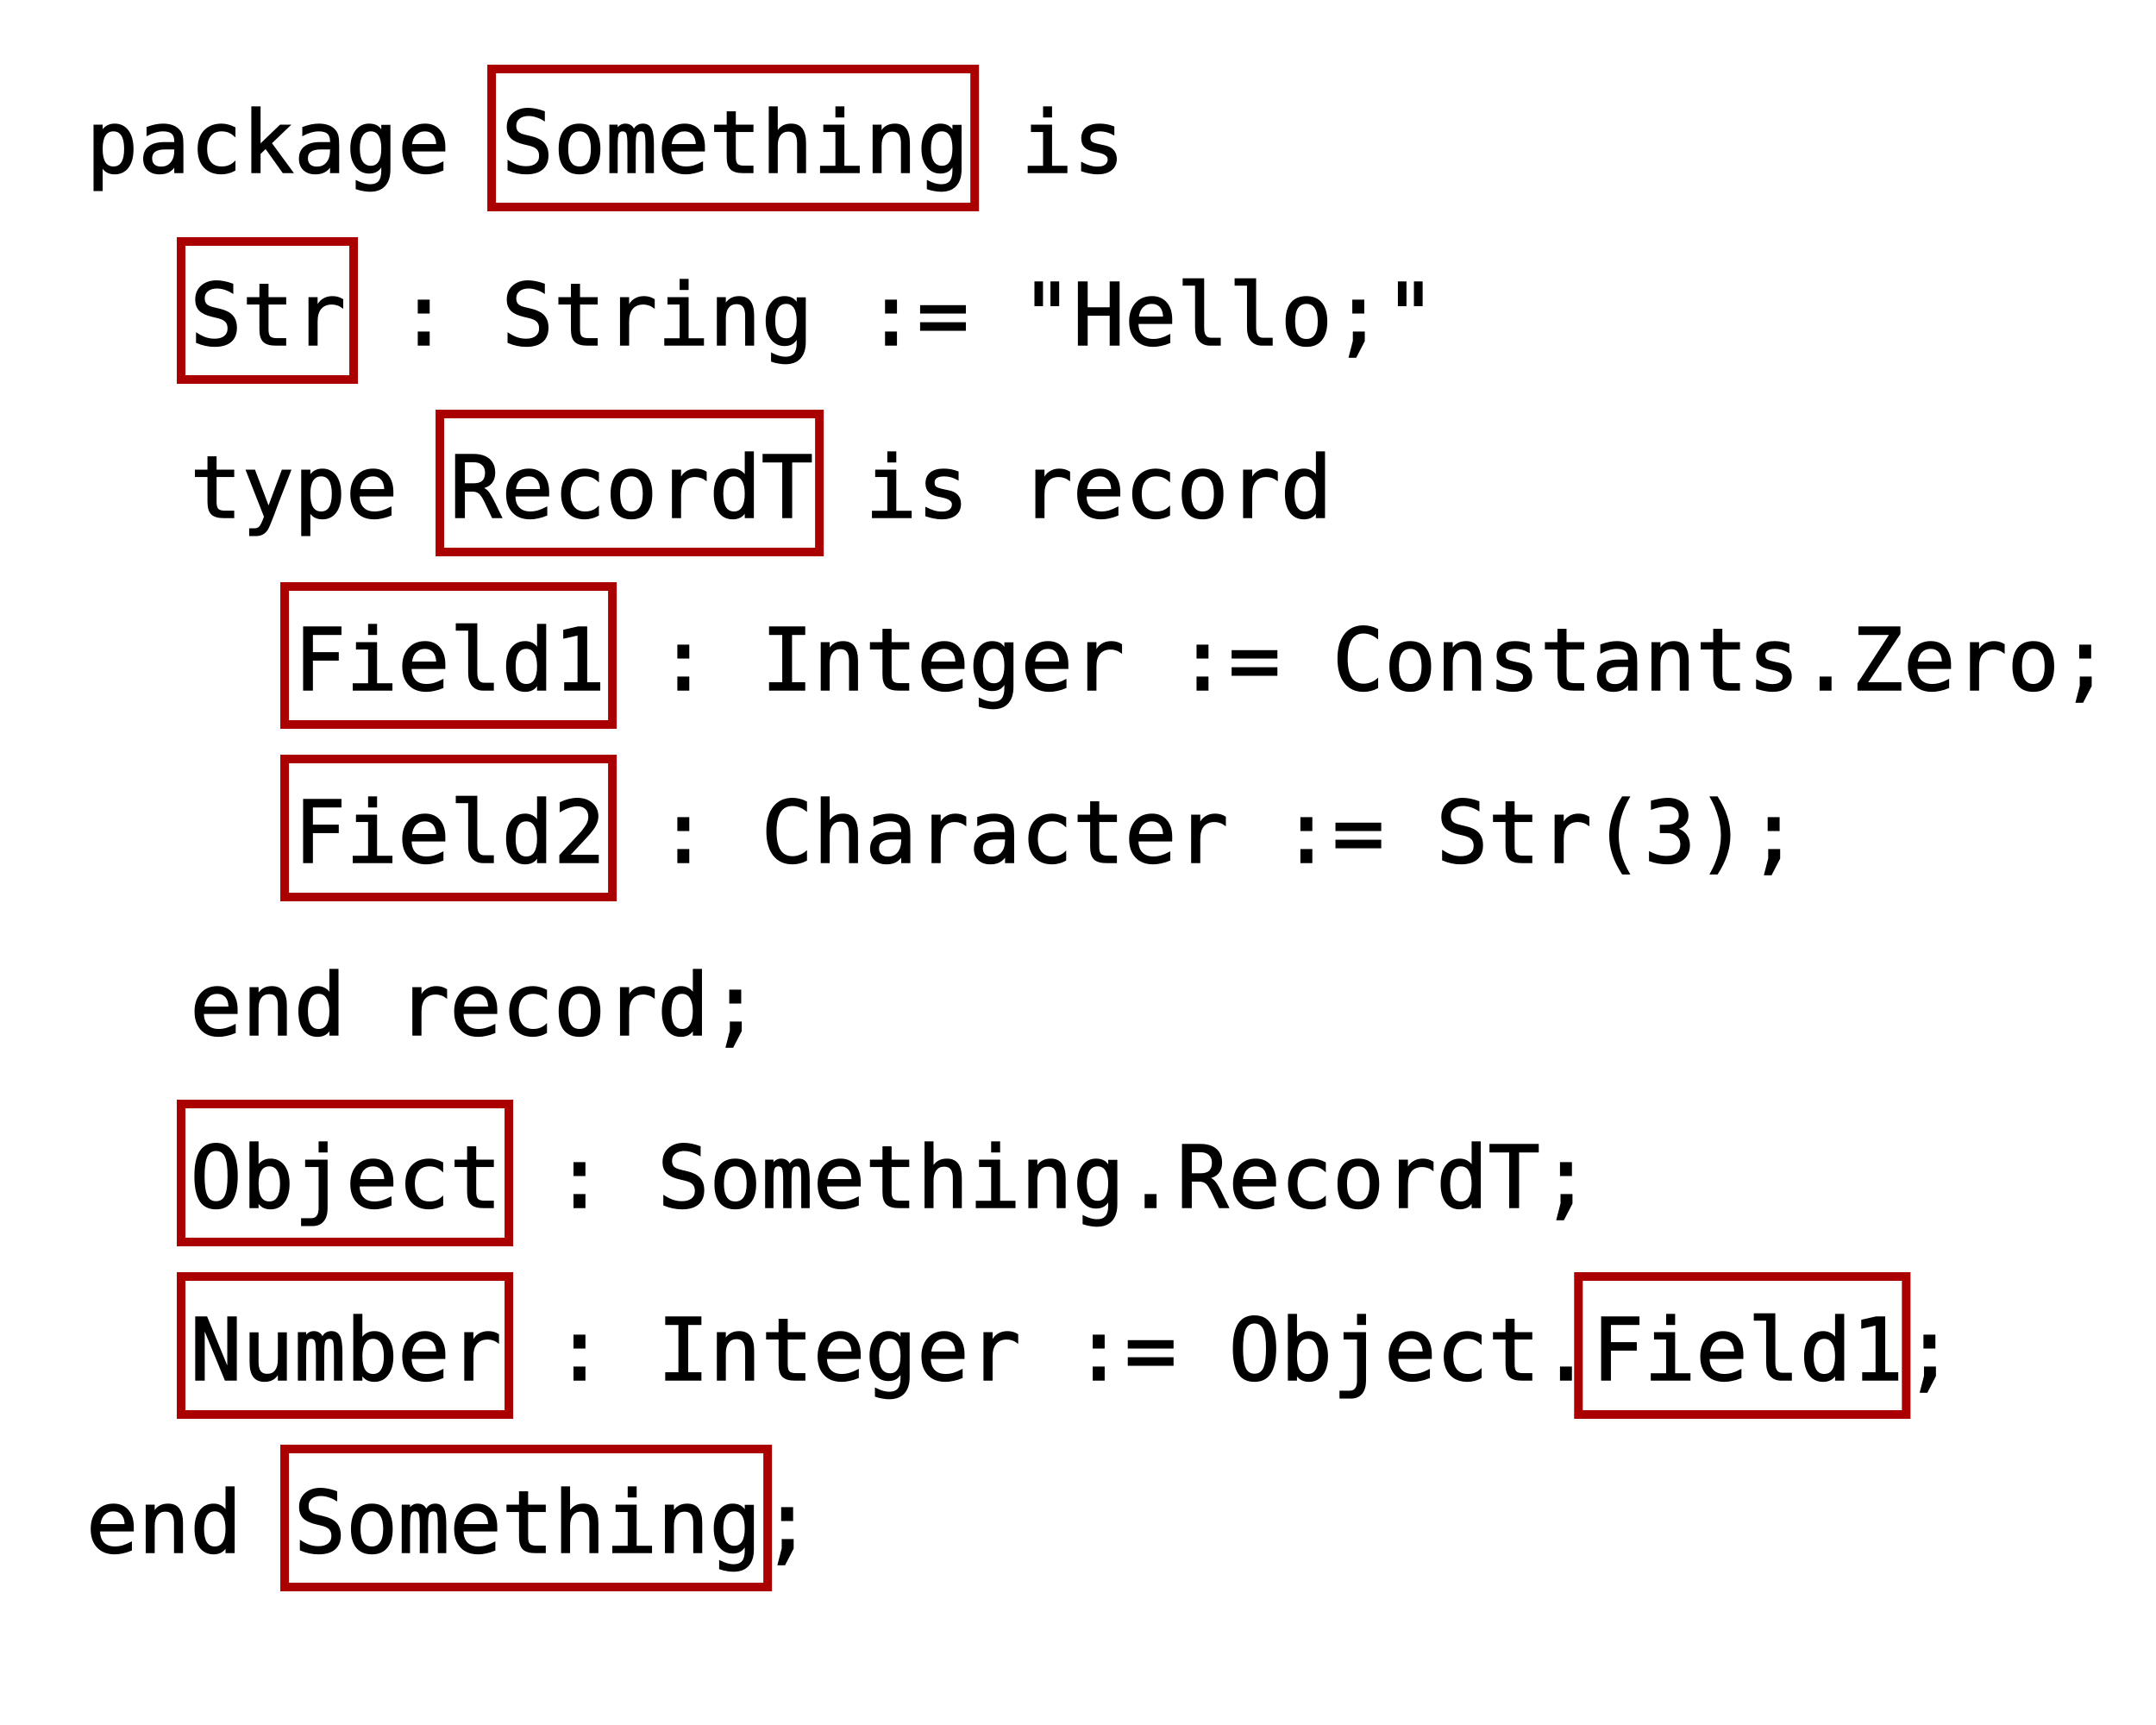
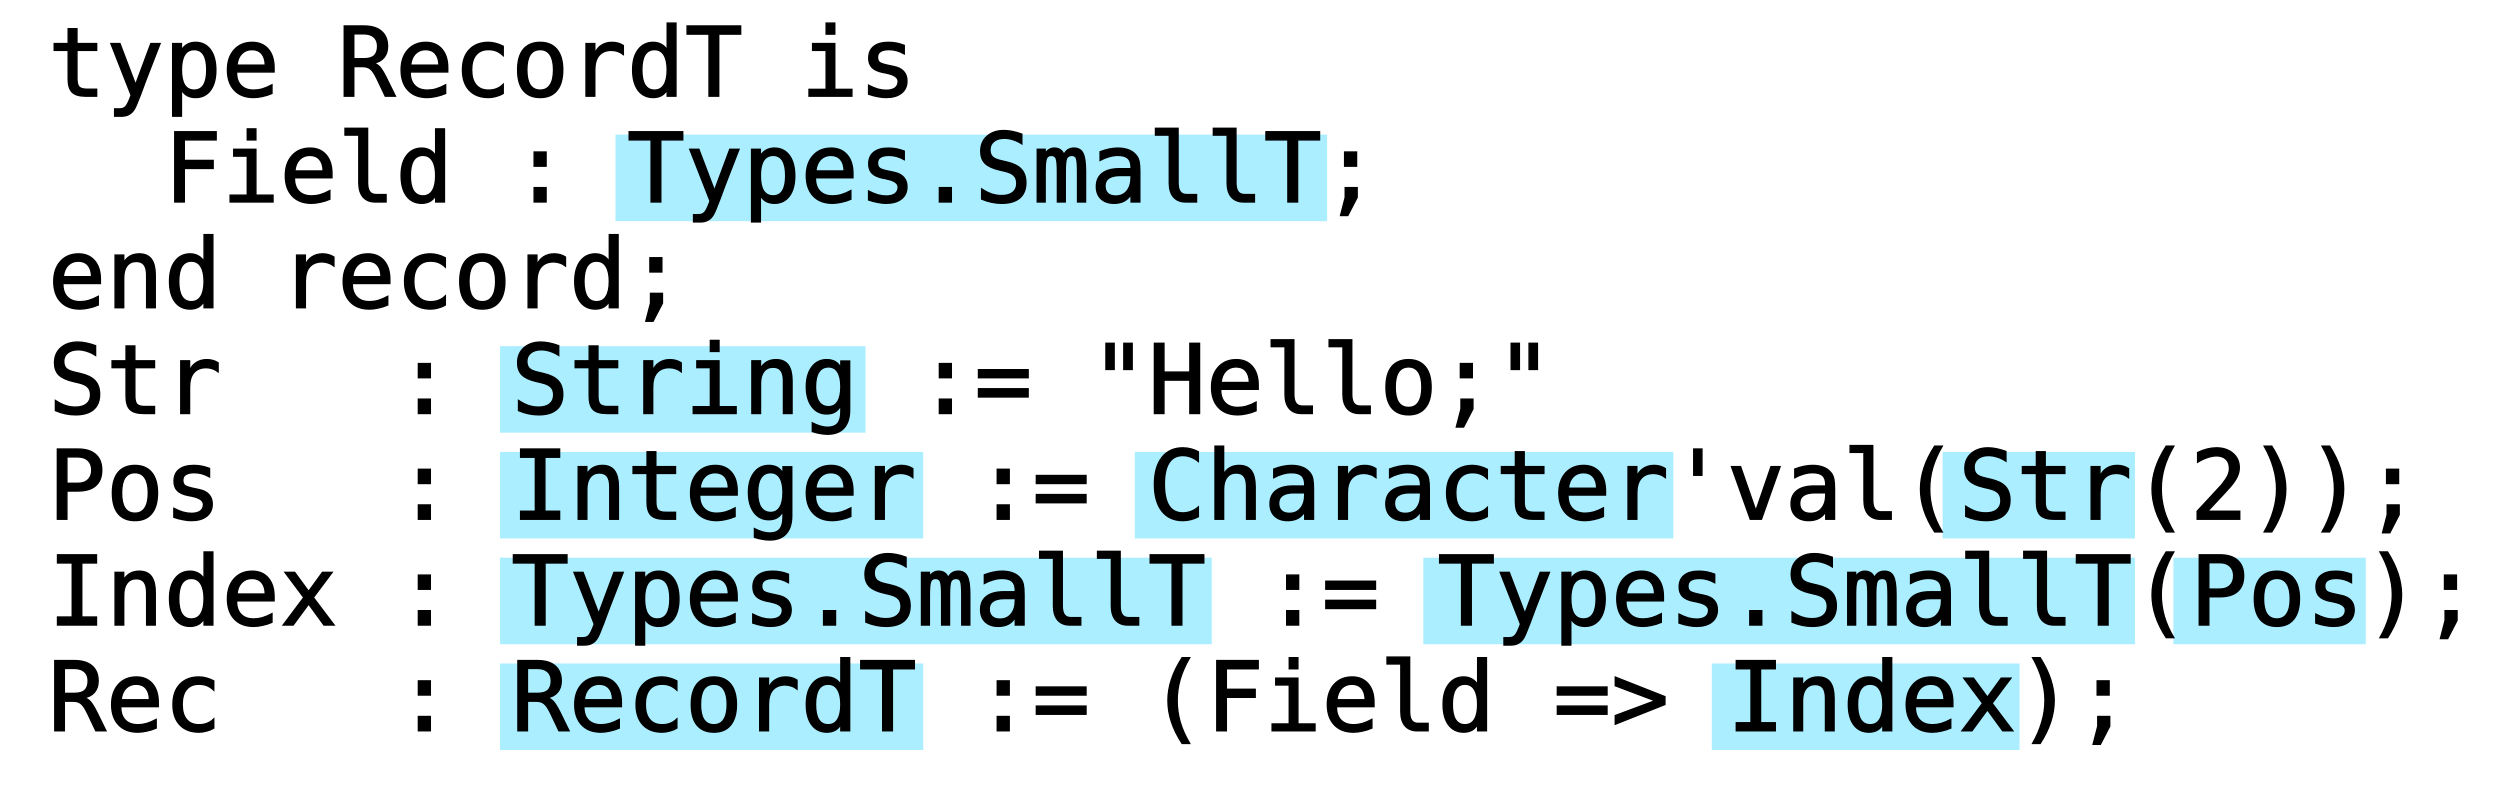
- <svg xmlns="http://www.w3.org/2000/svg" baseProfile="full" version="1.1" height="200" width="250">
-   <rect fill="none" stroke="#aa0000" stroke-width="1" height="16" width="56.009" x="57.008" y="8" />
-   <text xml:space="preserve" fill="#000000" stroke="#000000" stroke-width="0.15" text-align="left" font-size="10px" font-family="Monospace" font-weight="normal" x="10" y="20">package Something is</text>
-   <rect fill="none" stroke="#aa0000" stroke-width="1" height="16" width="20.003" x="21.002" y="28" />
-   <text xml:space="preserve" fill="#000000" stroke="#000000" stroke-width="0.15" text-align="left" font-size="10px" font-family="Monospace" font-weight="normal" x="10" y="40">  Str : String := "Hello;"</text>
-   <rect fill="none" stroke="#aa0000" stroke-width="1" height="16" width="44.007" x="51.007" y="48" />
-   <text xml:space="preserve" fill="#000000" stroke="#000000" stroke-width="0.15" text-align="left" font-size="10px" font-family="Monospace" font-weight="normal" x="10" y="60">  type RecordT is record</text>
-   <rect fill="none" stroke="#aa0000" stroke-width="1" height="16" width="38.006" x="33.004" y="68" />
-   <text xml:space="preserve" fill="#000000" stroke="#000000" stroke-width="0.15" text-align="left" font-size="10px" font-family="Monospace" font-weight="normal" x="10" y="80">    Field1 : Integer := Constants.Zero;</text>
-   <rect fill="none" stroke="#aa0000" stroke-width="1" height="16" width="38.006" x="33.004" y="88" />
-   <text xml:space="preserve" fill="#000000" stroke="#000000" stroke-width="0.15" text-align="left" font-size="10px" font-family="Monospace" font-weight="normal" x="10" y="100">    Field2 : Character := Str(3);</text>
-   <text xml:space="preserve" fill="#000000" stroke="#000000" stroke-width="0.15" text-align="left" font-size="10px" font-family="Monospace" font-weight="normal" x="10" y="120">  end record;</text>
-   <rect fill="none" stroke="#aa0000" stroke-width="1" height="16" width="38.006" x="21.002" y="128" />
-   <text xml:space="preserve" fill="#000000" stroke="#000000" stroke-width="0.15" text-align="left" font-size="10px" font-family="Monospace" font-weight="normal" x="10" y="140">  Object : Something.RecordT;</text>
-   <rect fill="none" stroke="#aa0000" stroke-width="1" height="16" width="38.006" x="21.002" y="148" />
-   <rect fill="none" stroke="#aa0000" stroke-width="1" height="16" width="38.006" x="183.028" y="148" />
-   <text xml:space="preserve" fill="#000000" stroke="#000000" stroke-width="0.15" text-align="left" font-size="10px" font-family="Monospace" font-weight="normal" x="10" y="160">  Number : Integer := Object.Field1;</text>
-   <rect fill="none" stroke="#aa0000" stroke-width="1" height="16" width="56.009" x="33.004" y="168" />
-   <text xml:space="preserve" fill="#000000" stroke="#000000" stroke-width="0.15" text-align="left" font-size="10px" font-family="Monospace" font-weight="normal" x="10" y="180">end Something;</text>
+ <svg xmlns="http://www.w3.org/2000/svg" baseProfile="full" version="1.1" height="82" width="260">
+   <text xml:space="preserve" fill="#000000" stroke="#000000" stroke-width="0.15" text-align="left" font-size="10px" font-family="Monospace" font-weight="normal" x="5" y="10">type RecordT is</text>
+   <rect fill="#aaeeff" stroke="none" height="9" width="74.012" x="64.01" y="14" />
+   <text xml:space="preserve" fill="#000000" stroke="#000000" stroke-width="0.15" text-align="left" font-size="10px" font-family="Monospace" font-weight="normal" x="5" y="21">  Field : Types.SmallT;</text>
+   <text xml:space="preserve" fill="#000000" stroke="#000000" stroke-width="0.15" text-align="left" font-size="10px" font-family="Monospace" font-weight="normal" x="5" y="32">end record;</text>
+   <rect fill="#aaeeff" stroke="none" height="9" width="38.006" x="52.008" y="36" />
+   <text xml:space="preserve" fill="#000000" stroke="#000000" stroke-width="0.15" text-align="left" font-size="10px" font-family="Monospace" font-weight="normal" x="5" y="43">Str   : String := "Hello;"</text>
+   <rect fill="#aaeeff" stroke="none" height="9" width="44.007" x="52.008" y="47" />
+   <rect fill="#aaeeff" stroke="none" height="9" width="56.009" x="118.019" y="47" />
+   <rect fill="#aaeeff" stroke="none" height="9" width="20.003" x="202.032" y="47" />
+   <text xml:space="preserve" fill="#000000" stroke="#000000" stroke-width="0.15" text-align="left" font-size="10px" font-family="Monospace" font-weight="normal" x="5" y="54">Pos   : Integer := Character'val(Str(2));</text>
+   <rect fill="#aaeeff" stroke="none" height="9" width="74.012" x="52.008" y="58" />
+   <rect fill="#aaeeff" stroke="none" height="9" width="74.012" x="148.023" y="58" />
+   <rect fill="#aaeeff" stroke="none" height="9" width="20.003" x="226.036" y="58" />
+   <text xml:space="preserve" fill="#000000" stroke="#000000" stroke-width="0.15" text-align="left" font-size="10px" font-family="Monospace" font-weight="normal" x="5" y="65">Index : Types.SmallT := Types.SmallT(Pos);</text>
+   <rect fill="#aaeeff" stroke="none" height="9" width="44.007" x="52.008" y="69" />
+   <rect fill="#aaeeff" stroke="none" height="9" width="32.005" x="178.028" y="69" />
+   <text xml:space="preserve" fill="#000000" stroke="#000000" stroke-width="0.15" text-align="left" font-size="10px" font-family="Monospace" font-weight="normal" x="5" y="76">Rec   : RecordT := (Field =&gt; Index);</text>
</svg>
